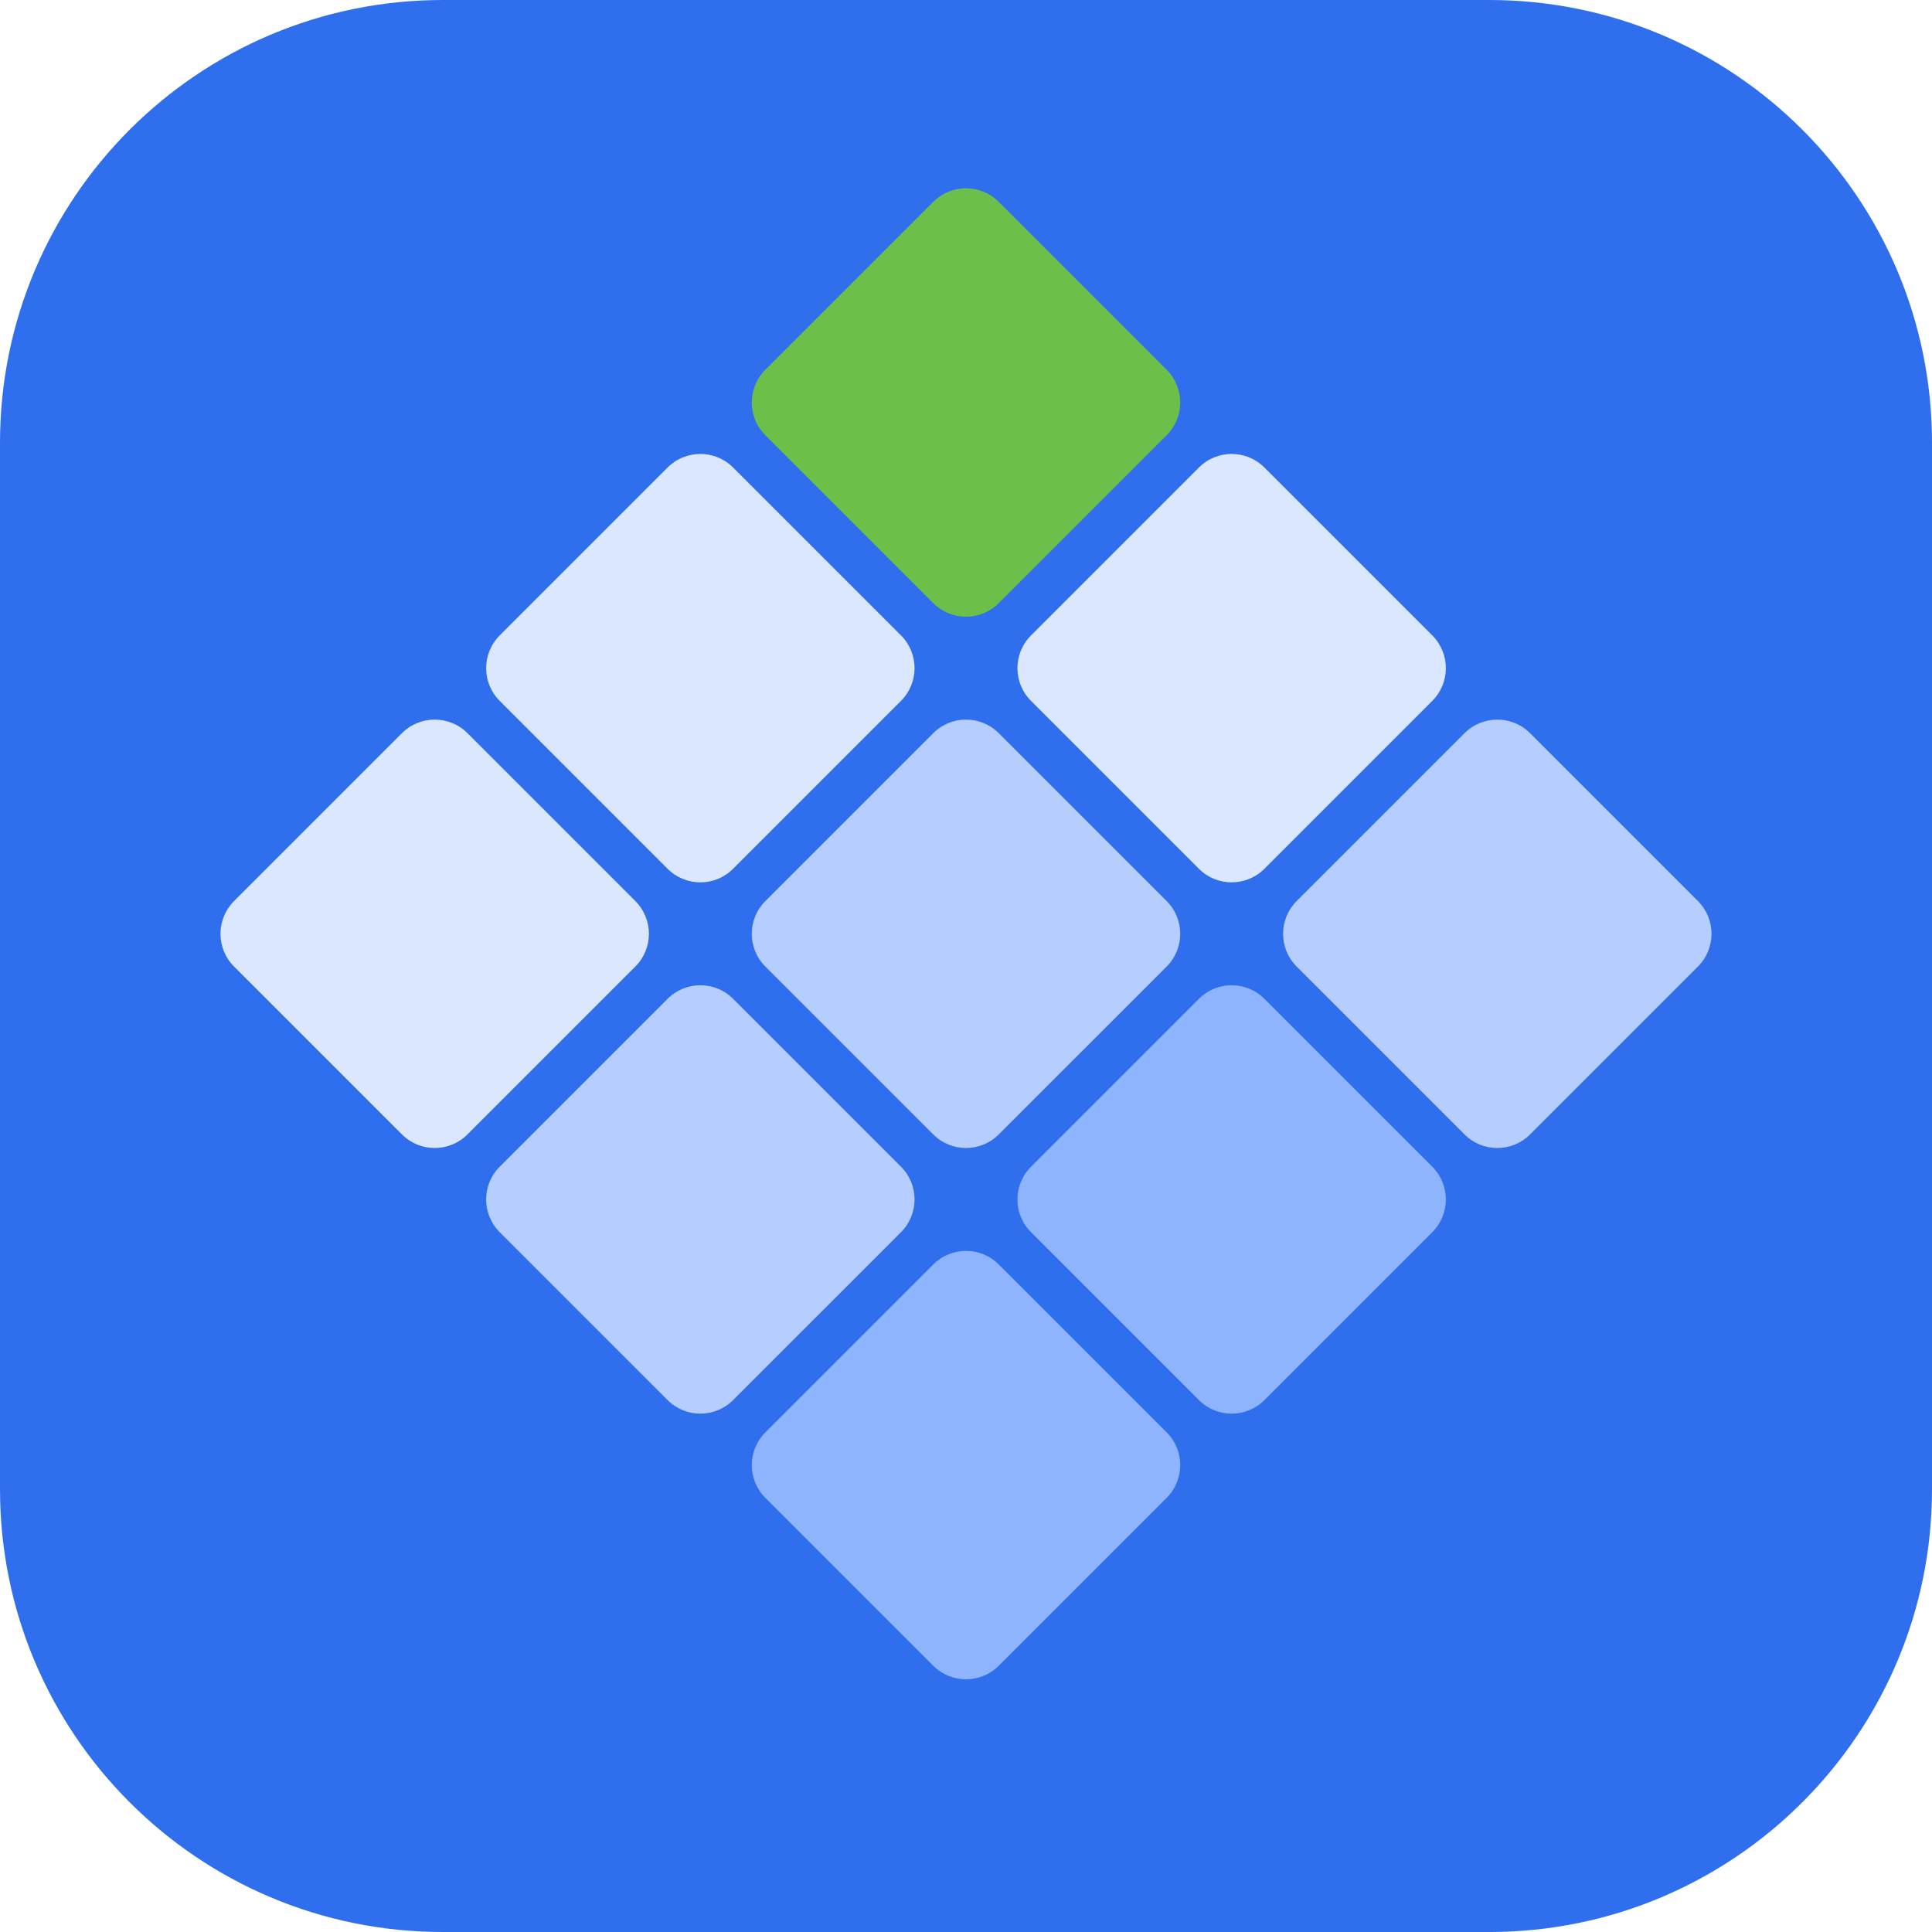
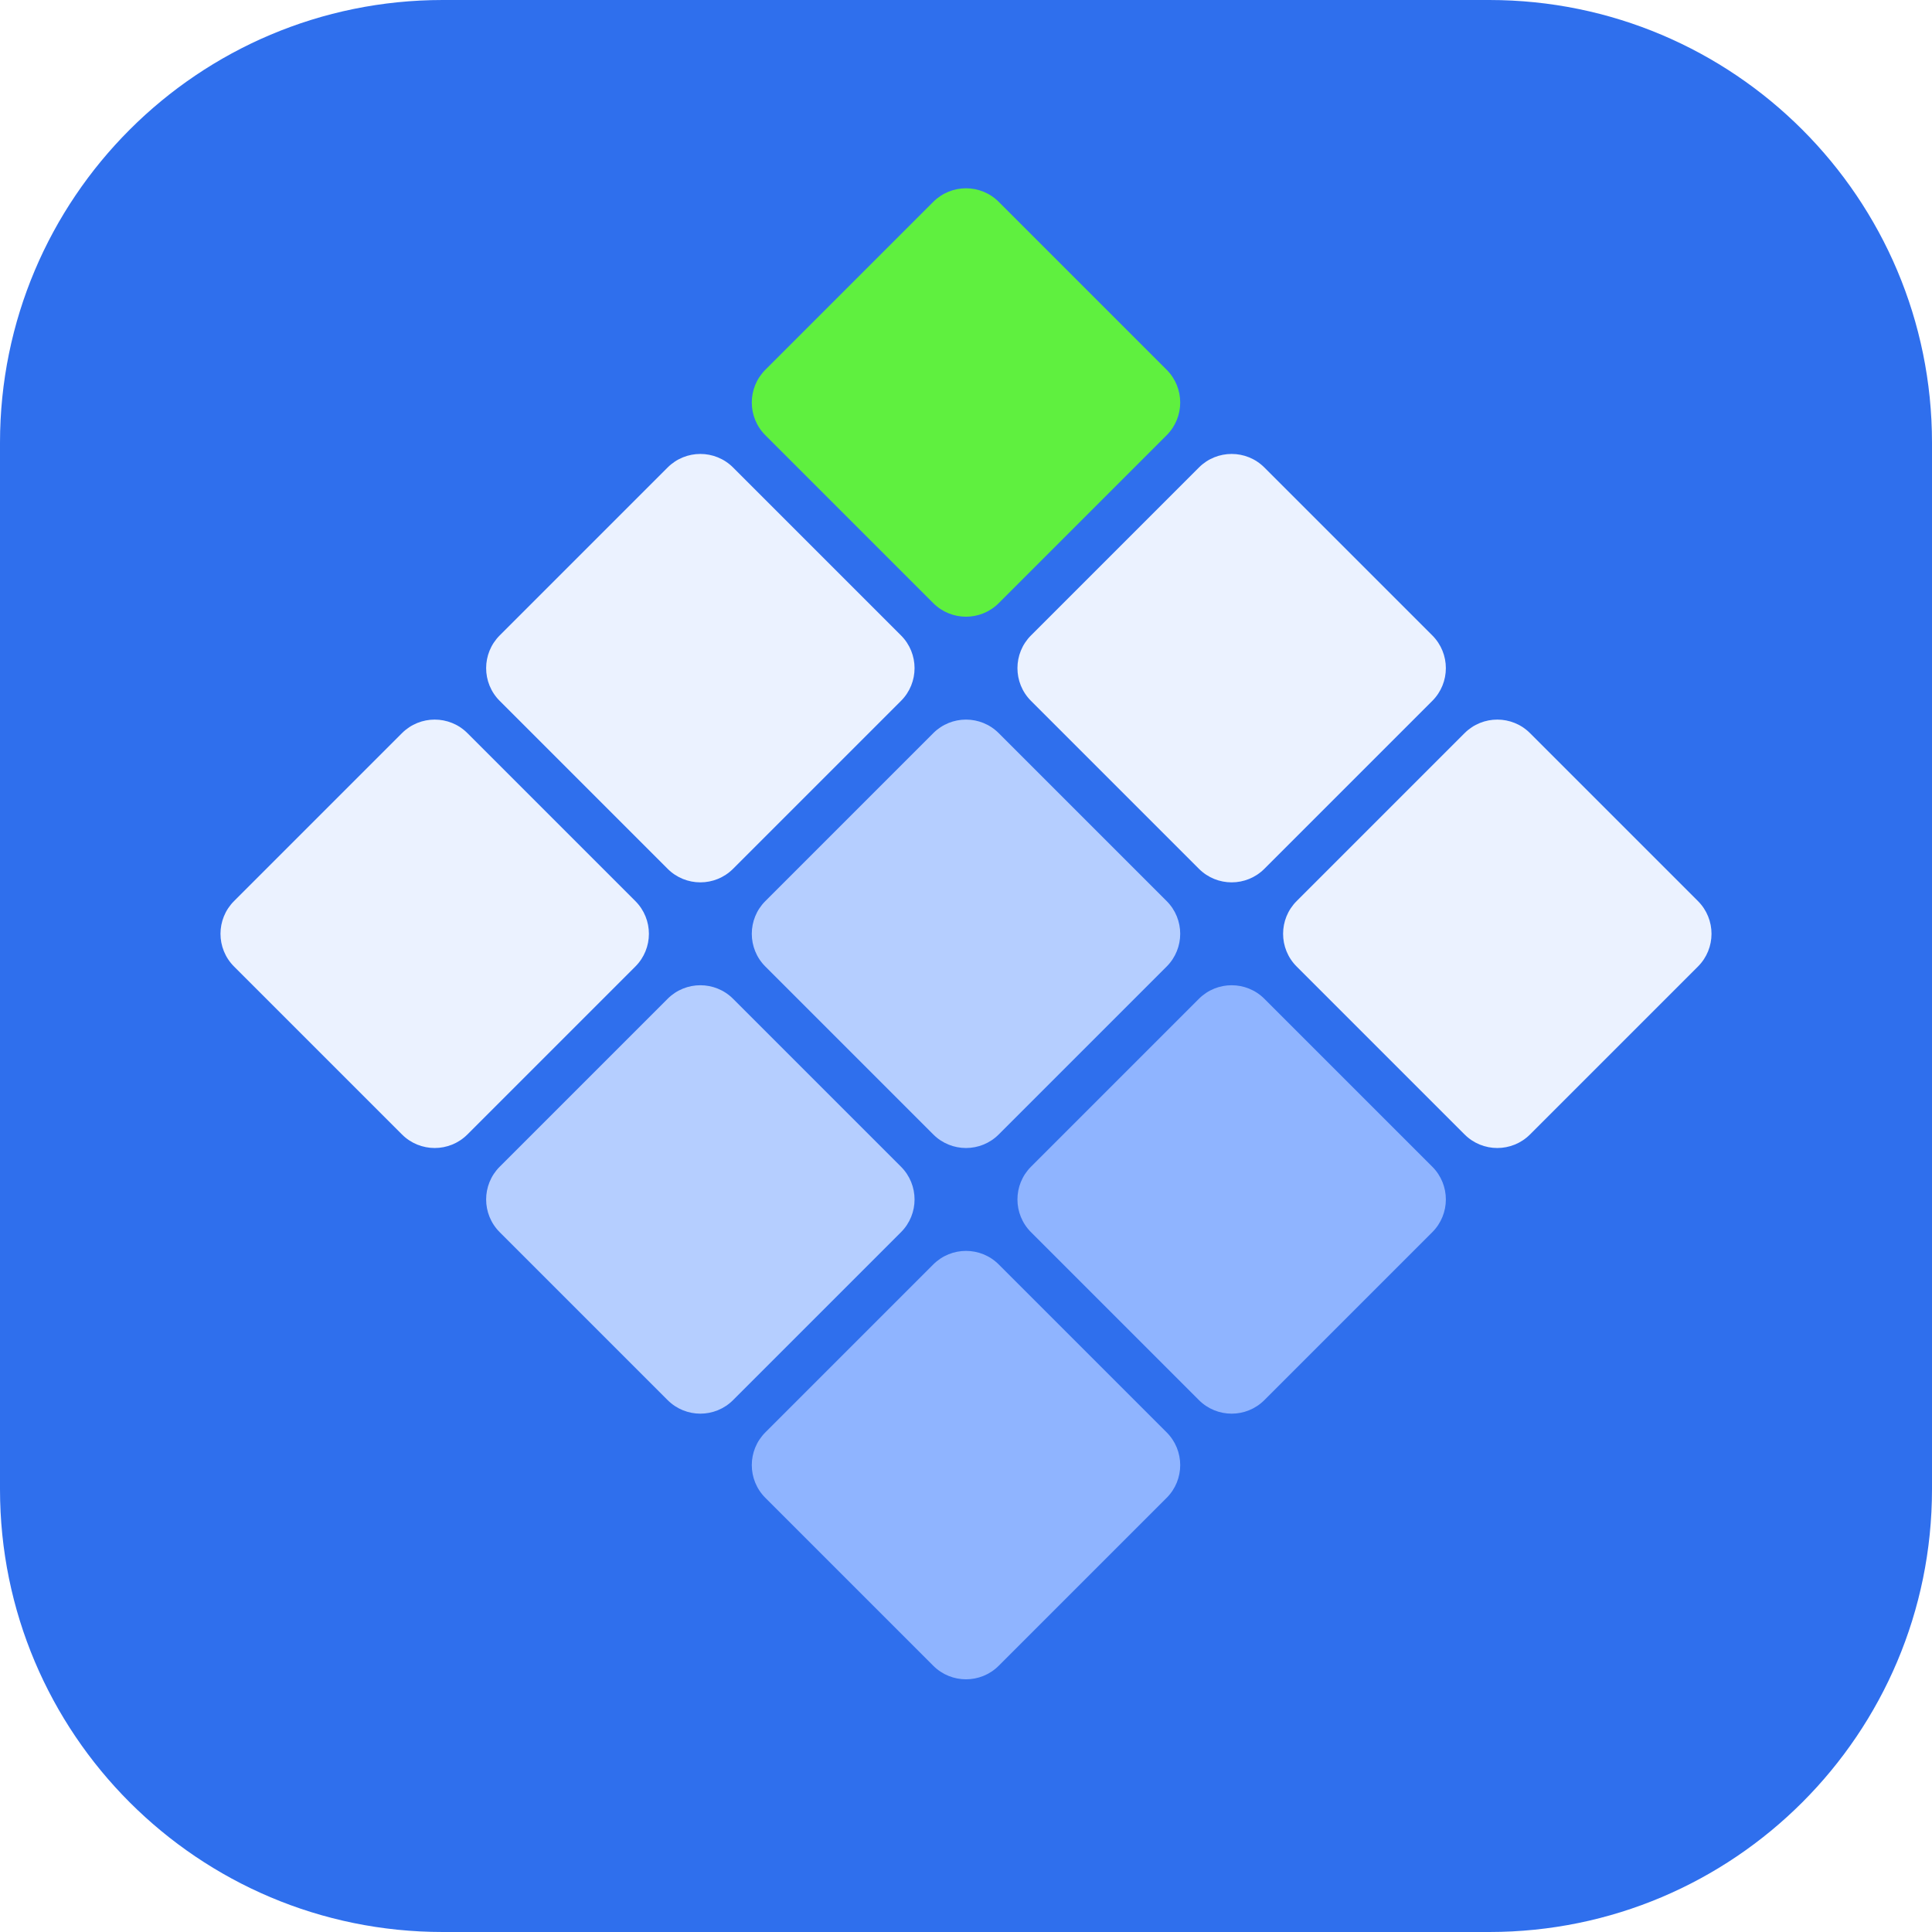
<svg xmlns="http://www.w3.org/2000/svg" viewBox="0 0 48 48">
  <rect width="48" height="48" rx="11" fill="#2f6fed" />
-   <rect x="19.90" y="5.90" width="8.20" height="8.20" rx="1.15" fill="#6cc04a" transform="rotate(45 24.00 10.00)" />
-   <rect x="26.50" y="12.50" width="8.20" height="8.20" rx="1.15" fill="#dbe7ff" transform="rotate(45 30.60 16.60)" />
-   <rect x="33.10" y="19.10" width="8.20" height="8.20" rx="1.15" fill="#b5ceff" transform="rotate(45 37.20 23.20)" />
-   <rect x="13.30" y="12.50" width="8.20" height="8.20" rx="1.15" fill="#dbe7ff" transform="rotate(45 17.40 16.60)" />
+   <rect x="19.90" y="5.90" width="8.20" height="8.20" rx="1.15" fill="#5ff03f" transform="rotate(45 24.00 10.00)" />
+   <rect x="26.50" y="12.50" width="8.20" height="8.20" rx="1.15" fill="#ebf2ff" transform="rotate(45 30.60 16.60)" />
+   <rect x="33.10" y="19.10" width="8.20" height="8.20" rx="1.15" fill="#ebf2ff" transform="rotate(45 37.20 23.20)" />
+   <rect x="13.30" y="12.50" width="8.20" height="8.20" rx="1.15" fill="#ebf2ff" transform="rotate(45 17.40 16.60)" />
  <rect x="19.90" y="19.10" width="8.20" height="8.20" rx="1.15" fill="#b5ceff" transform="rotate(45 24.00 23.20)" />
  <rect x="26.50" y="25.70" width="8.20" height="8.20" rx="1.15" fill="#8fb4ff" transform="rotate(45 30.60 29.80)" />
-   <rect x="6.70" y="19.10" width="8.20" height="8.20" rx="1.15" fill="#dbe7ff" transform="rotate(45 10.80 23.20)" />
+   <rect x="6.70" y="19.10" width="8.20" height="8.20" rx="1.15" fill="#ebf2ff" transform="rotate(45 10.80 23.20)" />
  <rect x="13.30" y="25.70" width="8.20" height="8.20" rx="1.15" fill="#b5ceff" transform="rotate(45 17.40 29.80)" />
  <rect x="19.90" y="32.30" width="8.20" height="8.20" rx="1.15" fill="#8fb4ff" transform="rotate(45 24.00 36.40)" />
</svg>
